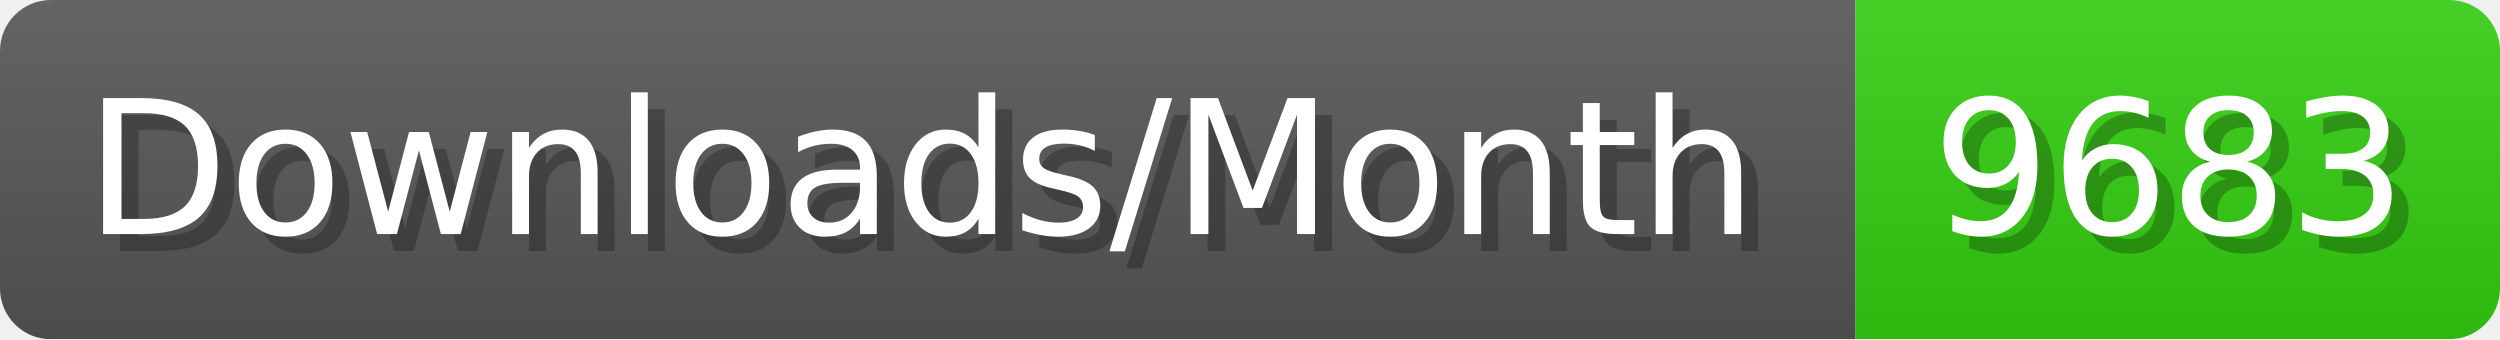
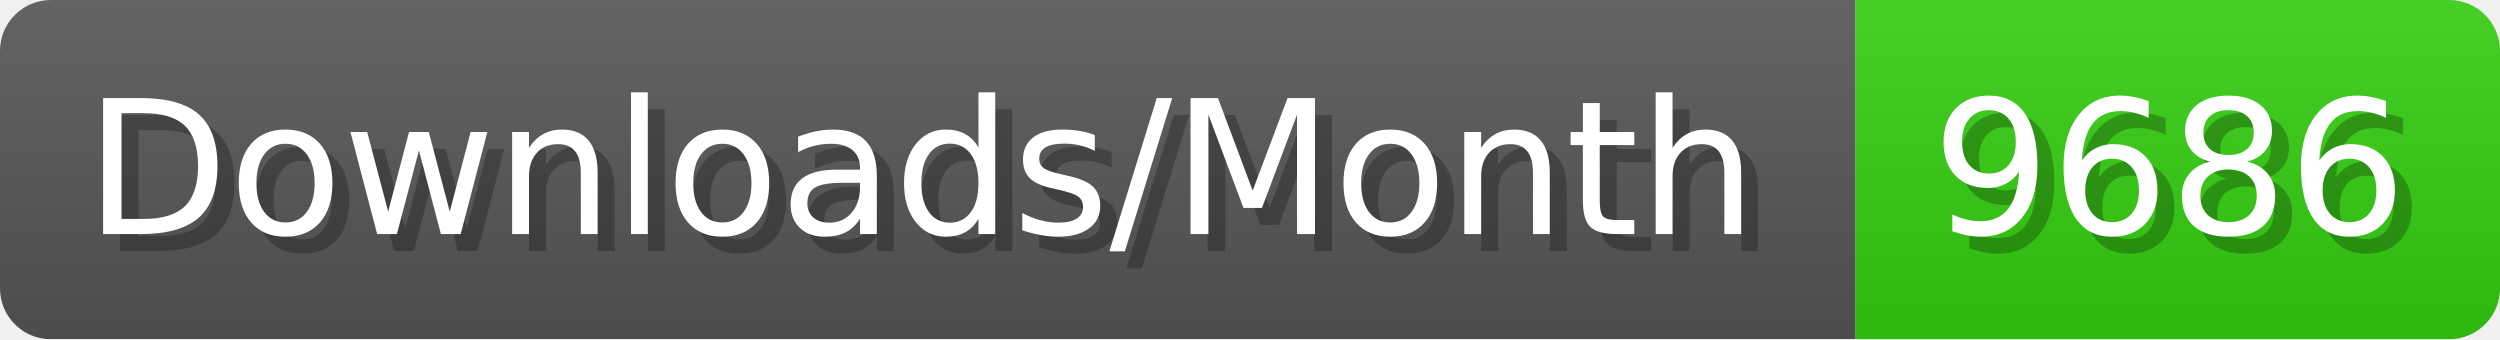
- <svg xmlns="http://www.w3.org/2000/svg" width="147.4" height="20" viewBox="0 0 1474 200" role="img" aria-label="Downloads/Month: 9683">
+ <svg xmlns="http://www.w3.org/2000/svg" width="147.4" height="20" viewBox="0 0 1474 200" role="img" aria-label="Downloads/Month: 9686">
  <linearGradient id="YlXUI" x2="0" y2="100%">
    <stop offset="0" stop-opacity=".1" stop-color="#EEE" />
    <stop offset="1" stop-opacity=".1" />
  </linearGradient>
  <mask id="JHhop">
    <rect width="1474" height="200" rx="30" fill="#FFF" />
  </mask>
  <g mask="url(#JHhop)">
    <rect width="1094" height="200" fill="#555" />
    <rect width="380" height="200" fill="#3C1" x="1094" />
    <rect width="1474" height="200" fill="url(#YlXUI)" />
  </g>
  <g aria-hidden="true" fill="#fff" text-anchor="start" font-family="Verdana,DejaVu Sans,sans-serif" font-size="110">
    <text x="60" y="148" textLength="994" fill="#000" opacity="0.25">Downloads/Month</text>
    <text x="50" y="138" textLength="994">Downloads/Month</text>
-     <text x="1149" y="148" textLength="280" fill="#000" opacity="0.25">9683</text>
-     <text x="1139" y="138" textLength="280">9683</text>
+     <text x="1149" y="148" textLength="280" fill="#000" opacity="0.25">9686</text>
+     <text x="1139" y="138" textLength="280">9686</text>
  </g>
</svg>
